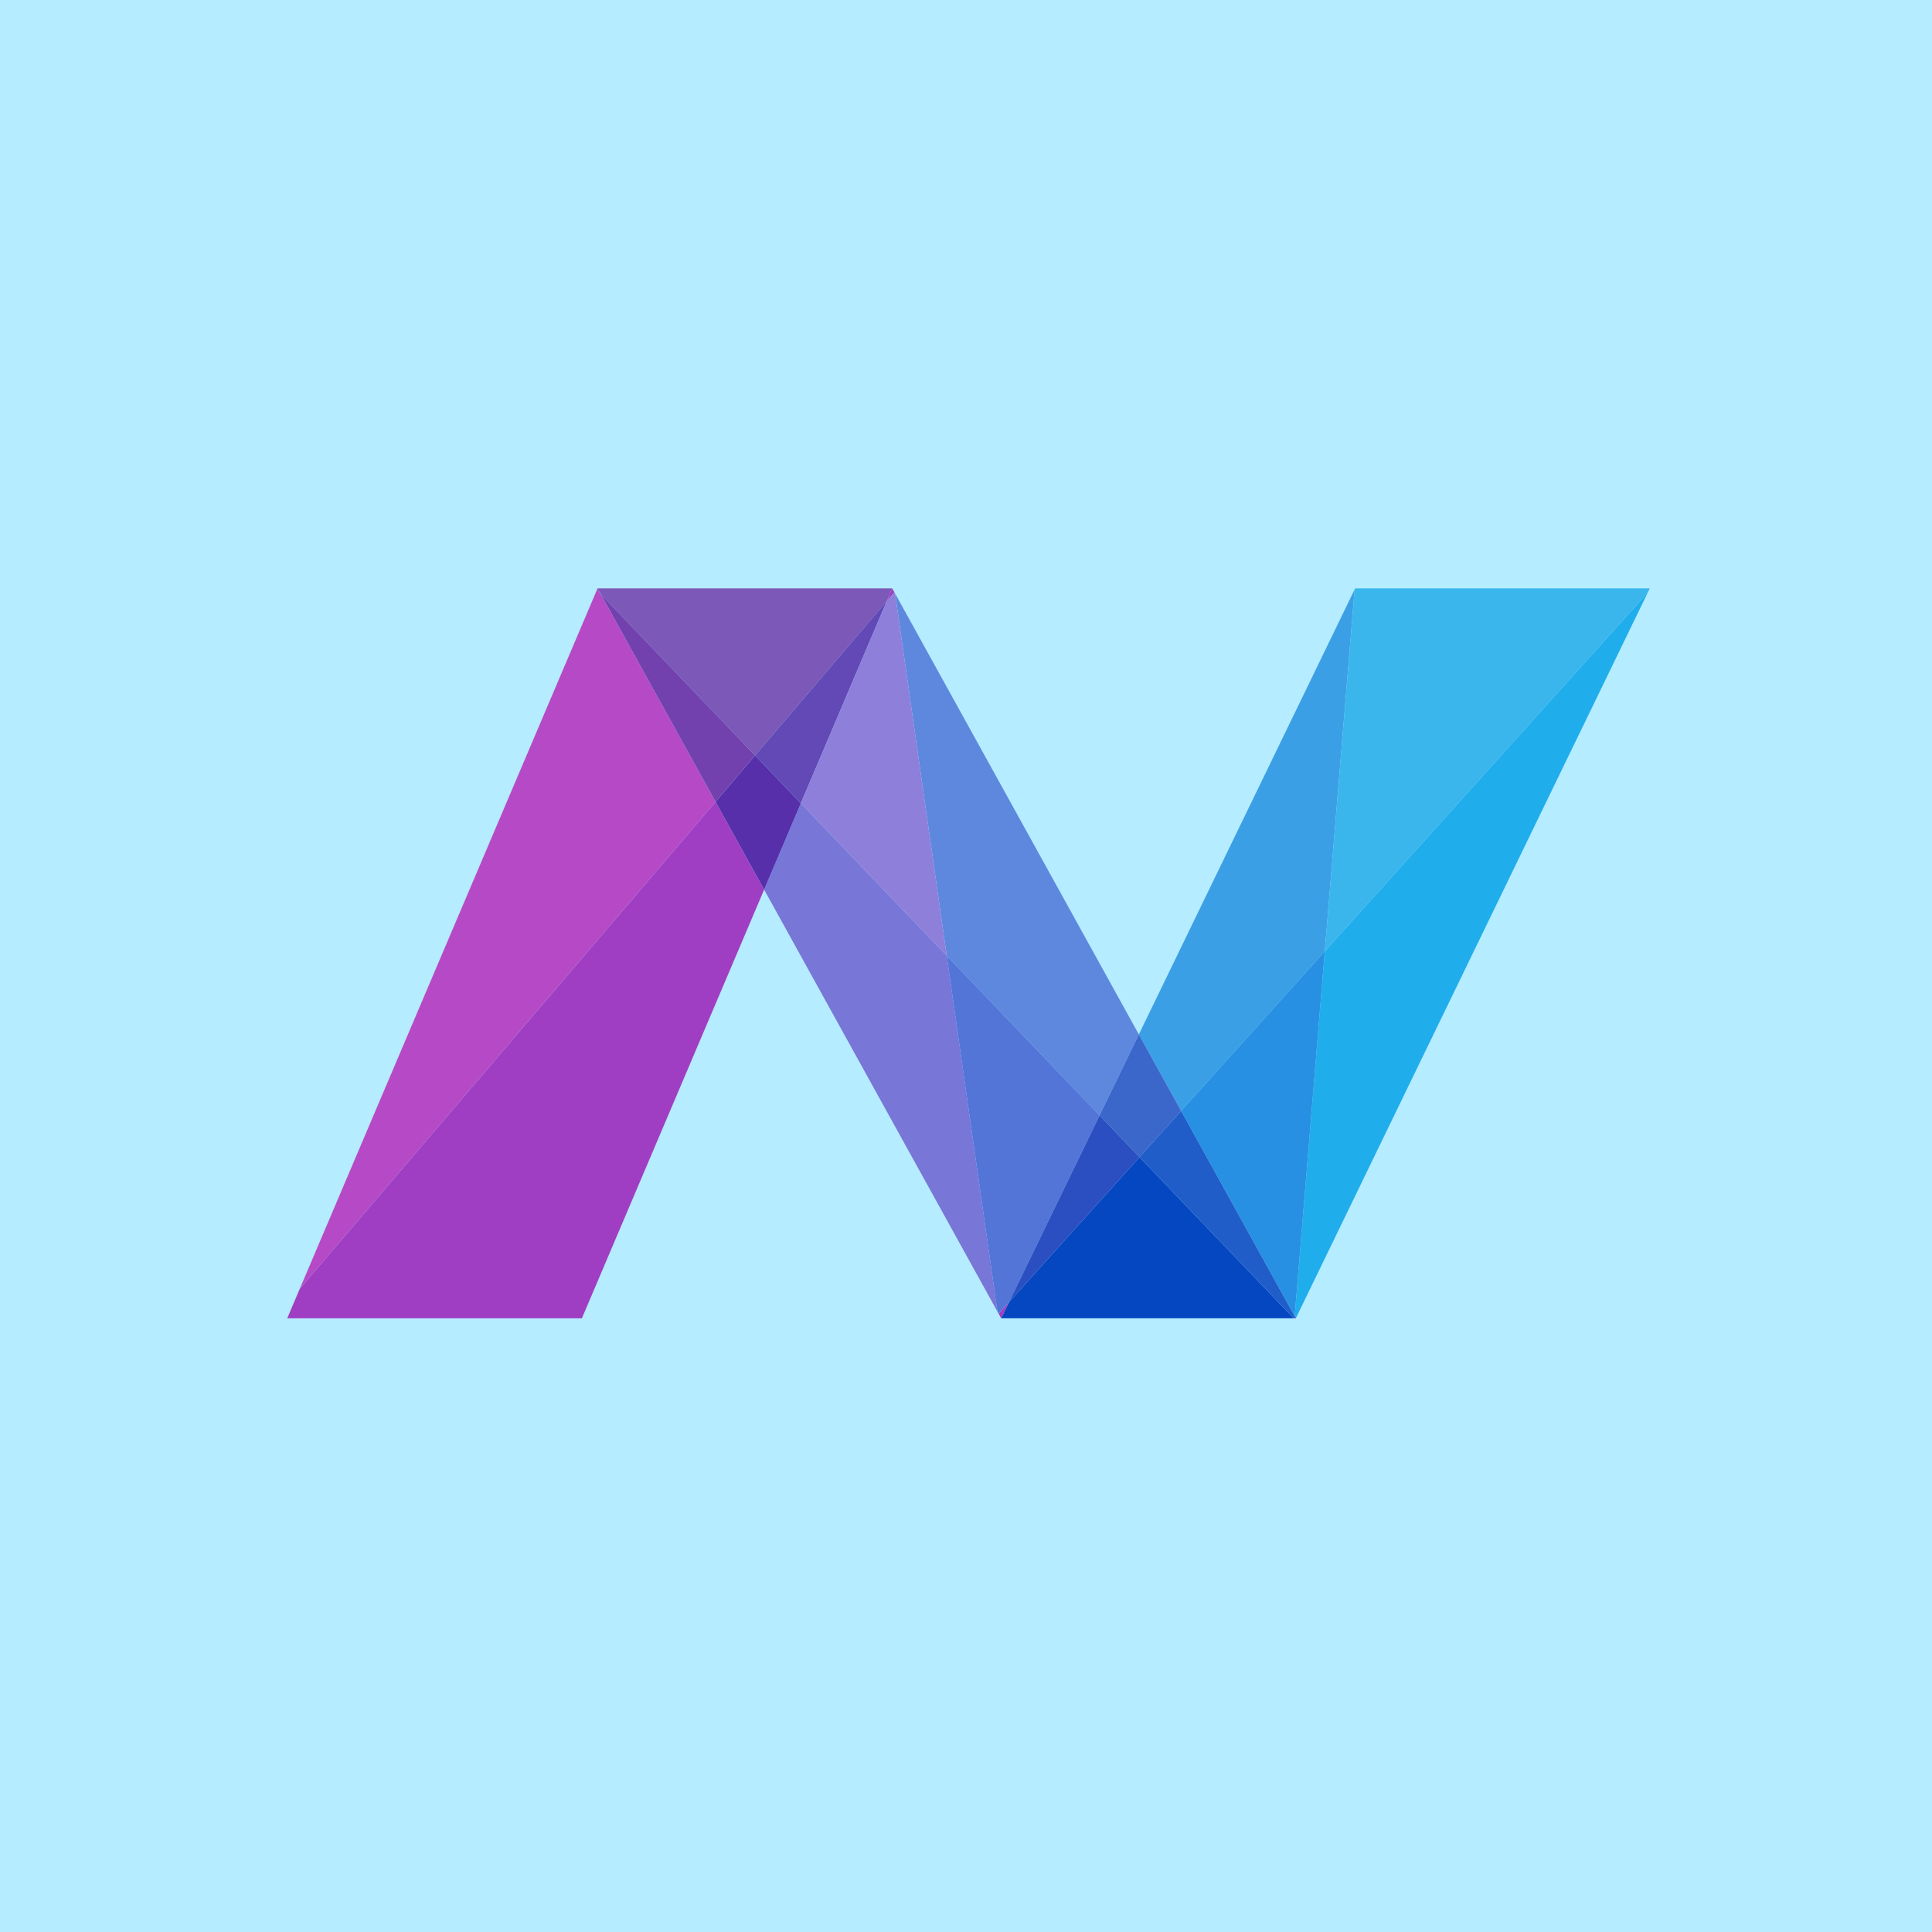
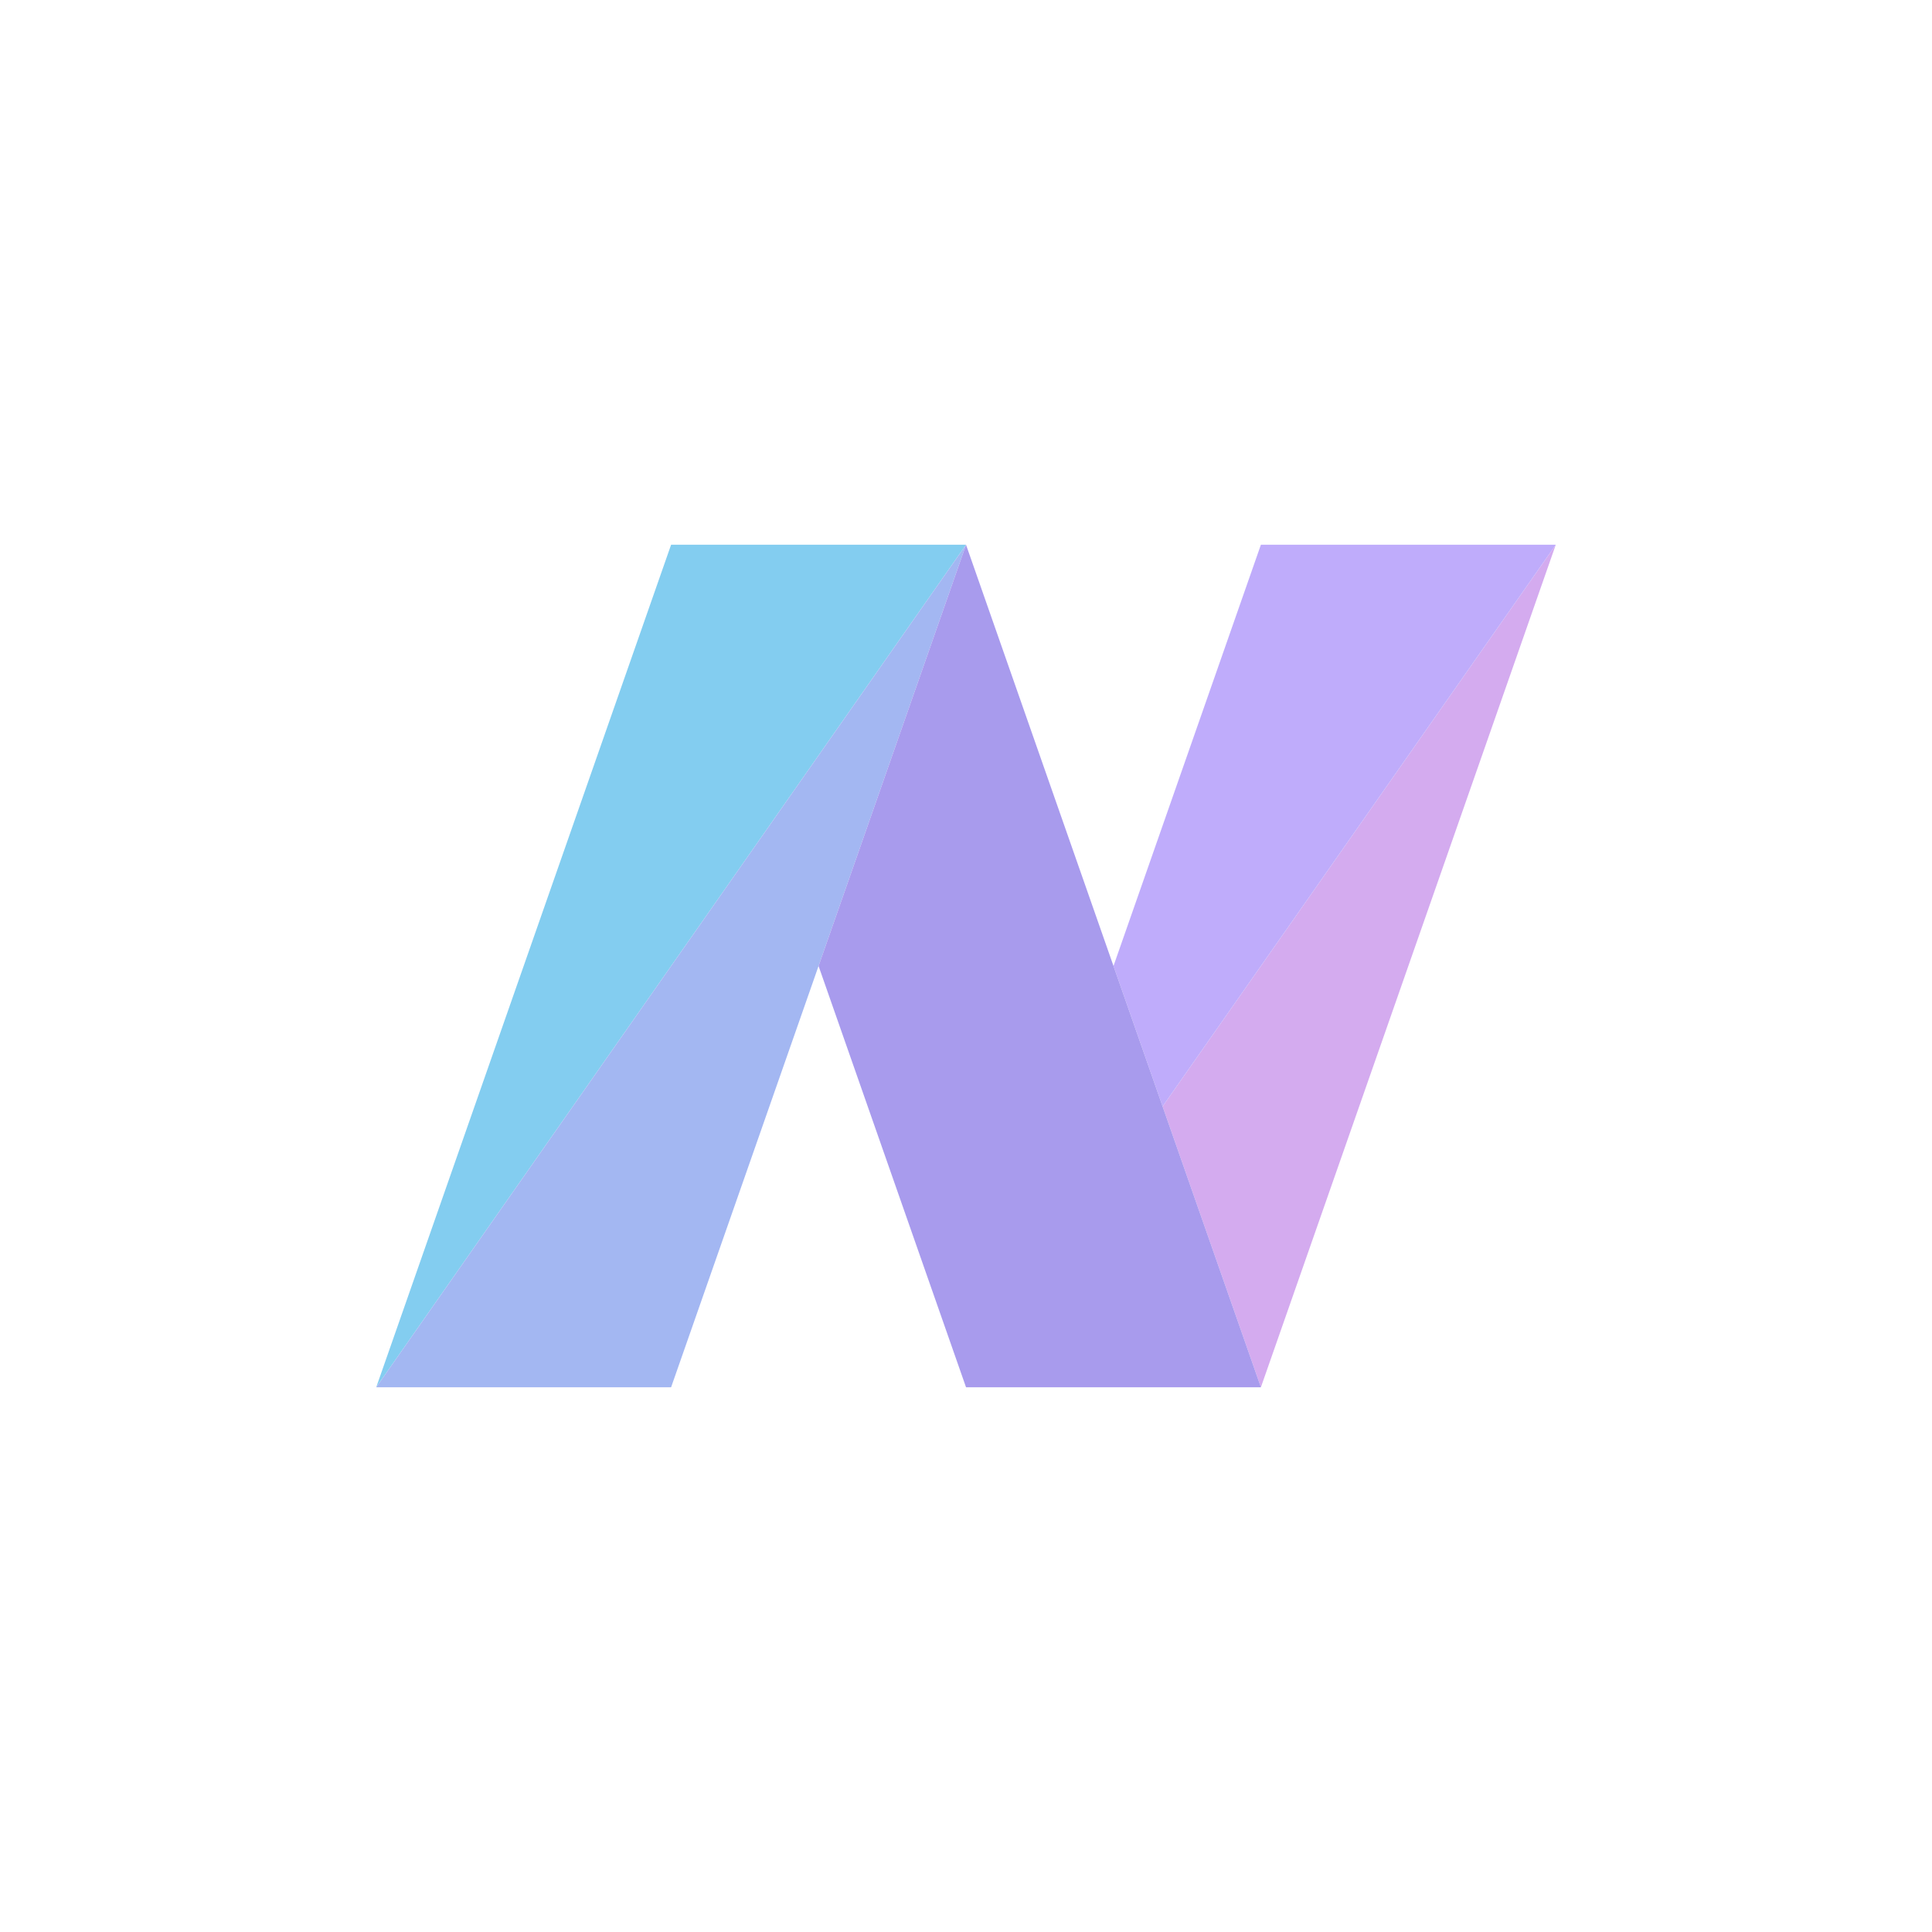
- <svg xmlns="http://www.w3.org/2000/svg" class="icon" viewBox="0 0 1024 1024" version="1.1" width="200" height="200">
-   <path d="M0 0l1024 0l0 1024l-1024 0z" fill="#B6ECFF" />
-   <path d="M405.005 471.519l-96.592 227.216H152.23l6.659-15.666 220.369-258.114zM316.727 311.836l1.702 3.087-2.089-2.18z" fill="#A03EC3" />
-   <path d="M717.982 312.407l-15.819 191.824-76.138 84.569-22.416-40.542z" fill="#3B9FE6" />
-   <path d="M873.345 314.083l-186.531 384.647-0.601-1.08 15.946-193.419z" fill="#20ADEC" />
-   <path d="M686.212 697.65l0.596 1.08h-0.688z" fill="#A03EC3" />
-   <path d="M874.43 311.836l-1.09 2.242-171.176 190.158 15.819-191.829 0.005-0.015 0.27-0.55z" fill="#3AB6ED" />
-   <path d="M472.894 311.836l-2.919 6.873L400.226 400.399 318.428 314.923l-1.707-3.082z" fill="#7C58B8" />
-   <path d="M474.046 313.935l-4.076 4.774 2.919-6.867z" fill="#A03EC3" />
-   <path d="M603.61 548.258l-20.816 42.926-81.003-84.651-27.358-191.921z" fill="#5E88DE" />
-   <path d="M528.674 695.184L405.005 471.519l19.461-45.779 77.32 80.794z" fill="#7876D7" />
-   <path d="M685.713 698.73h-155.077l4.167-8.589 69.163-76.825z" fill="#0447C1" />
-   <path d="M529.281 696.279l5.522-6.134-4.162 8.584z" fill="#A03EC3" />
-   <path d="M626.026 588.8l-22.059 24.515-21.173-22.131 20.816-42.926z" fill="#3C67CA" />
-   <path d="M686.809 698.73h-0.688l0.092-1.08z" fill="#A03EC3" />
-   <path d="M379.262 424.955L158.898 683.069l157.441-370.326 2.089 2.18z" fill="#B64AC6" />
-   <path d="M424.471 425.739l-19.461 45.774-25.748-46.559 20.969-24.556z" fill="#572FAA" />
-   <path d="M400.226 400.399l-20.964 24.556-60.829-110.027z" fill="#7241AE" />
-   <path d="M469.97 318.703l-45.499 107.036-24.24-25.345z" fill="#6249B6" />
-   <path d="M501.785 506.534L424.471 425.745l45.504-107.036 4.076-4.774 0.372 0.662v0.015z" fill="#8E7FDA" />
-   <path d="M702.163 504.231l-15.951 193.419-60.187-108.85z" fill="#2890E2" />
-   <path d="M582.794 591.184l-47.99 98.956-5.522 6.139-0.611-1.095-26.884-188.65z" fill="#5375D8" />
-   <path d="M603.966 613.315l-69.163 76.825 47.99-98.956z" fill="#2B4FC0" />
-   <path d="M686.212 697.65l-0.092 1.08h-0.408l-81.747-85.42 22.059-24.505z" fill="#205DC9" />
+ <svg xmlns="http://www.w3.org/2000/svg" xmlns:xlink="http://www.w3.org/1999/xlink" viewBox="0 0 1300 1300" style="enable-background:new 0 0 1300 1300">
+   <style>.st0{clip-path:url(#SVGID_2_)}.st1{fill:#d4abef}.st2{fill:#83cdf0}.st3{fill:#bfacfb}.st4{fill:#a3b7f2}.st5{fill:#a89bed}.st6{display:none}.st7{display:inline;fill:none;stroke:#000;stroke-miterlimit:10}</style>
+   <g id="group1">
+     <g id="group3">
+       <defs>
+         <rect id="SVGID_1_" width="1300" height="1300" />
+       </defs>
+       <clipPath id="SVGID_2_">
+         <use xlink:href="#SVGID_1_" style="overflow:visible" />
+       </clipPath>
+     </g>
+     <polygon class="st1" points="1046.85,366.54 848.43,933.46 782.28,744.5" />
+     <polygon class="st2" points="650.02,366.54 517.72,555.53 253.15,933.46 451.57,366.54" />
+     <polygon class="st3" points="1046.85,366.54 782.28,744.5 749.24,650 848.43,366.54" />
+     <polygon class="st4" points="650.02,366.54 550.79,650 451.57,933.46 253.15,933.46 517.72,555.53" />
+     <polygon class="st5" points="848.43,933.46 650.02,933.46 550.79,650 650.02,366.54 749.24,650 782.28,744.5" />
+   </g>
+   <g id="group2" class="st6">
+     <polygon class="st7" points="451.57,650 394.88,820.08 375.98,763.39" />
+     <polygon class="st7" points="338.19,650 300.39,706.7 224.8,820.08 281.49,650" />
+     <polygon class="st7" points="451.57,650 375.98,763.39 366.54,735.04 394.88,650" />
+     <polygon class="st7" points="338.19,650 309.84,735.04 281.49,820.08 224.8,820.08 300.39,706.7" />
+     <polygon class="st7" points="394.88,820.08 338.19,820.08 309.84,735.04 338.19,650 366.54,735.04 375.98,763.39" />
+   </g>
</svg>
